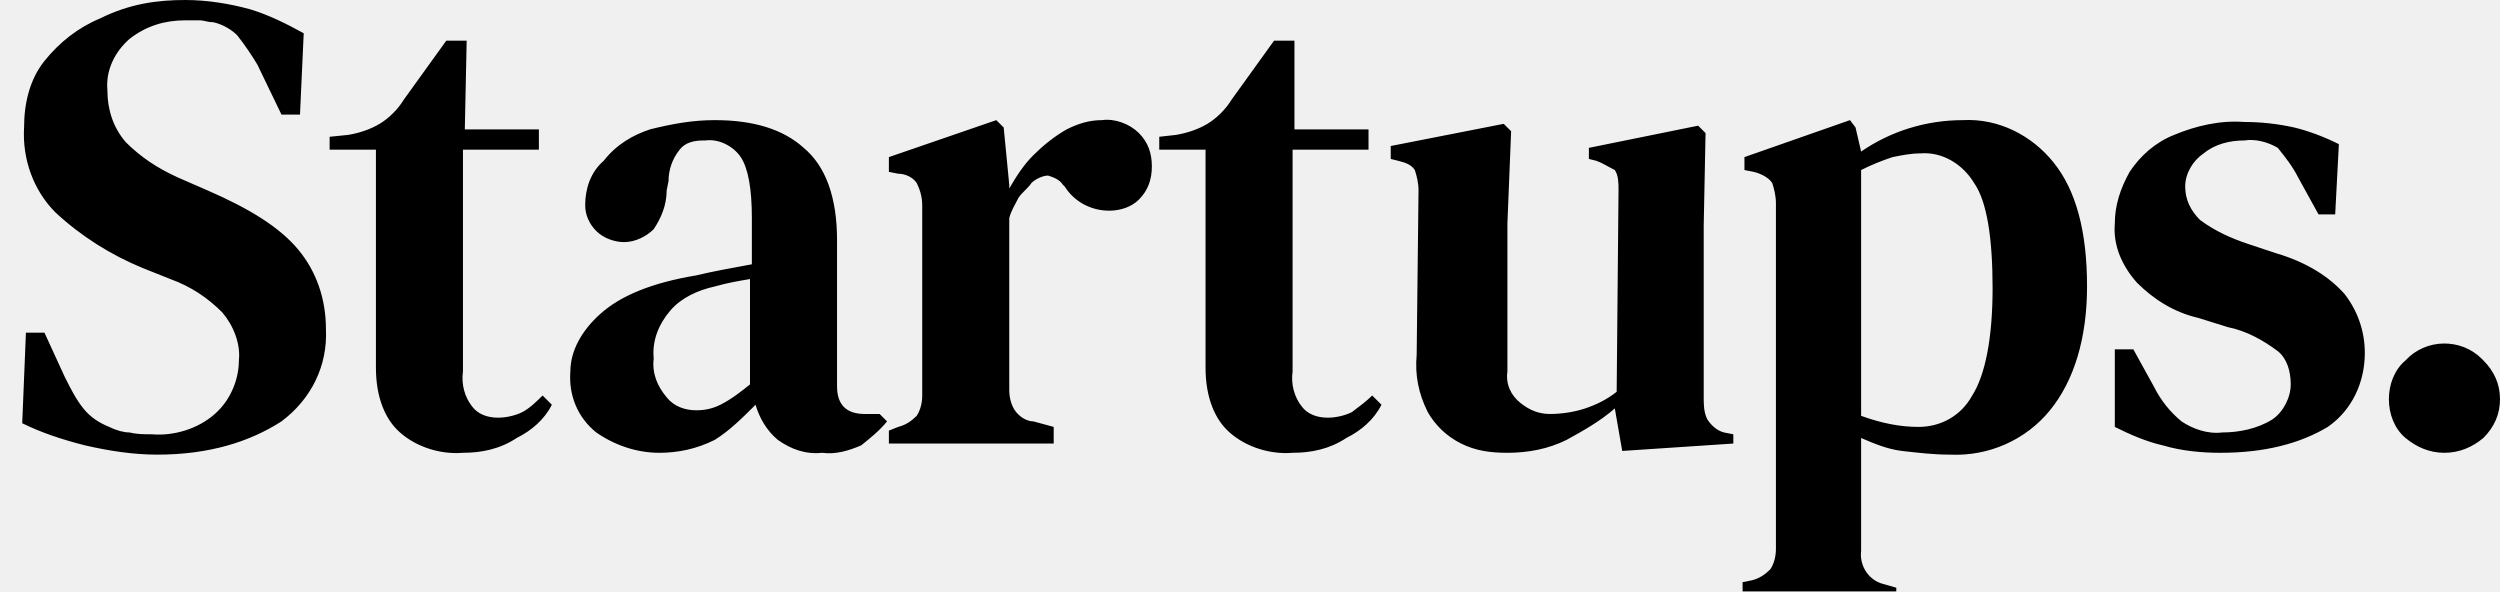
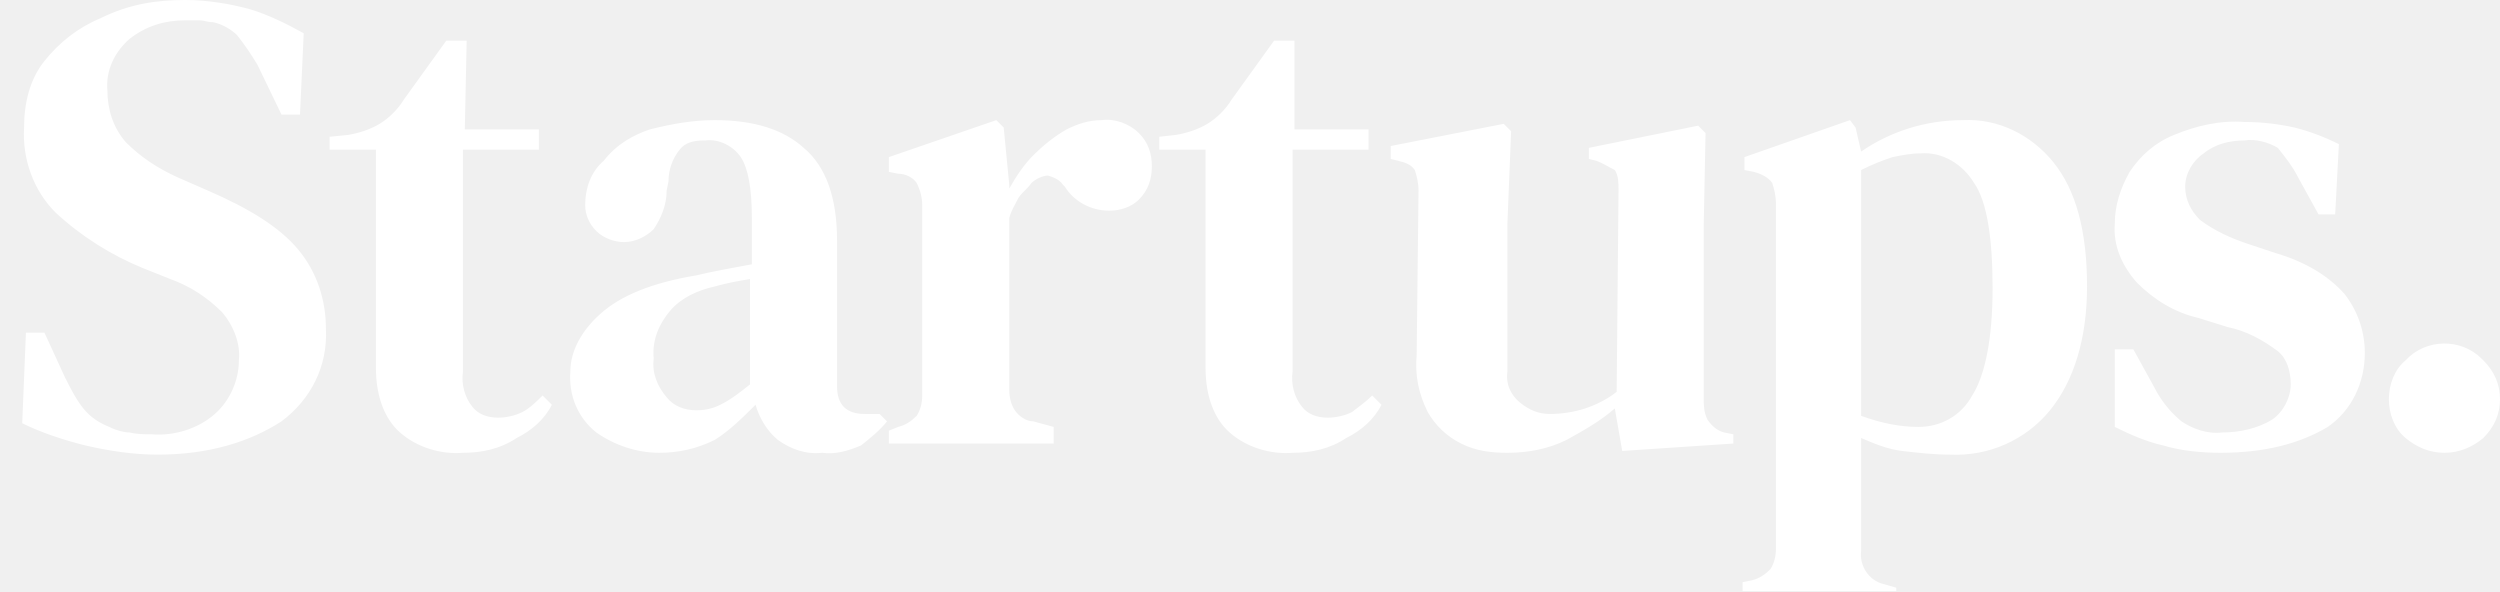
<svg xmlns="http://www.w3.org/2000/svg" width="186" height="44" viewBox="0 0 186 44" fill="none">
-   <g clip-path="url(#clip0_8717_5852)">
-     <path d="M11.711 33.825C9.92 33.825 8.129 33.55 6.338 33.138C4.684 32.725 3.031 32.175 1.653 31.488L1.929 24.75H3.307L4.822 28.05C5.236 28.875 5.649 29.7 6.2 30.387C6.751 31.075 7.44 31.488 8.129 31.762C8.68 32.038 9.231 32.175 9.644 32.175C10.195 32.312 10.747 32.312 11.298 32.312C12.951 32.45 14.742 31.9 15.982 30.8C17.084 29.837 17.773 28.325 17.773 26.812C17.911 25.575 17.36 24.2 16.533 23.238C15.431 22.137 14.191 21.312 12.675 20.762L10.609 19.938C8.267 18.975 6.062 17.6 4.133 15.812C2.48 14.162 1.653 11.825 1.791 9.488C1.791 7.7 2.204 5.912 3.307 4.537C4.409 3.163 5.787 2.062 7.44 1.375C9.644 0.275 11.711 0 13.778 0C15.431 0 17.084 0.275 18.6 0.688C19.978 1.1 21.355 1.788 22.596 2.475L22.32 8.525H20.942L19.151 4.812C18.738 4.125 18.187 3.3 17.636 2.612C17.222 2.2 16.533 1.788 15.844 1.65C15.431 1.65 15.155 1.512 14.88 1.512C14.467 1.512 14.191 1.512 13.778 1.512C12.262 1.512 10.884 1.925 9.644 2.888C8.542 3.85 7.853 5.225 7.991 6.737C7.991 8.113 8.404 9.488 9.369 10.588C10.471 11.688 11.711 12.512 13.227 13.2L15.431 14.162C18.6 15.537 20.804 16.913 22.182 18.562C23.56 20.212 24.249 22.275 24.249 24.475C24.387 27.225 23.147 29.7 20.942 31.35C18.6 32.862 15.569 33.825 11.711 33.825ZM34.444 33.688C32.791 33.825 31 33.275 29.76 32.175C28.658 31.212 27.969 29.562 27.969 27.363V25.163V22.688V11.137H24.524V10.175L25.902 10.037C26.729 9.9 27.555 9.625 28.244 9.213C28.933 8.8 29.622 8.113 30.035 7.425L33.204 3.025H34.72L34.582 9.625H40.093V11.137H34.444V27.637C34.307 28.6 34.582 29.562 35.133 30.25C35.547 30.8 36.236 31.075 37.062 31.075C37.613 31.075 38.302 30.938 38.853 30.663C39.404 30.387 39.956 29.837 40.369 29.425L41.058 30.113C40.507 31.212 39.542 32.038 38.44 32.587C37.2 33.413 35.822 33.688 34.444 33.688ZM51.804 30.525C52.493 30.525 53.044 30.387 53.596 30.113C54.422 29.7 55.111 29.15 55.8 28.6V20.762C54.973 20.9 54.147 21.038 53.182 21.312C51.942 21.587 50.702 22.137 49.876 23.1C49.049 24.062 48.498 25.3 48.636 26.675C48.498 27.775 48.911 28.738 49.6 29.562C50.151 30.25 50.978 30.525 51.804 30.525ZM49.049 33.688C47.395 33.688 45.742 33.138 44.364 32.175C42.987 31.075 42.298 29.425 42.435 27.637C42.435 26.125 43.262 24.613 44.64 23.375C46.156 22 48.498 21.038 51.804 20.488C52.355 20.35 53.044 20.212 53.733 20.075C54.422 19.938 55.249 19.8 55.938 19.663V16.225C55.938 14.025 55.662 12.512 55.111 11.688C54.56 10.863 53.458 10.312 52.493 10.45H52.355C51.667 10.45 50.978 10.588 50.564 11.137C50.013 11.825 49.738 12.65 49.738 13.475L49.6 14.162C49.6 15.262 49.187 16.225 48.636 17.05C48.084 17.6 47.258 18.012 46.431 18.012C45.742 18.012 44.916 17.738 44.364 17.188C43.813 16.637 43.538 15.95 43.538 15.262C43.538 14.025 43.951 12.787 44.916 11.963C45.88 10.725 47.12 10.037 48.36 9.625C50.013 9.213 51.529 8.938 53.182 8.938C56.075 8.938 58.28 9.625 59.795 11C61.449 12.375 62.276 14.713 62.276 17.875V28.738C62.276 30.113 62.964 30.8 64.342 30.8H65.444L65.996 31.35C65.444 32.038 64.755 32.587 64.067 33.138C63.102 33.55 62.138 33.825 61.173 33.688C59.933 33.825 58.831 33.413 57.867 32.725C57.04 32.038 56.489 31.075 56.213 30.113C55.249 31.075 54.284 32.038 53.182 32.725C51.804 33.413 50.427 33.688 49.049 33.688ZM66.133 33V32.038L66.822 31.762C67.373 31.625 67.787 31.35 68.2 30.938C68.475 30.525 68.613 29.975 68.613 29.425V15.262C68.613 14.713 68.475 14.162 68.2 13.613C67.924 13.2 67.373 12.925 66.822 12.925L66.133 12.787V11.688L74.124 8.938L74.675 9.488L75.089 13.75V14.025C75.64 13.062 76.191 12.238 76.88 11.55C77.569 10.863 78.395 10.175 79.36 9.625C80.187 9.213 81.013 8.938 81.978 8.938C82.942 8.8 84.044 9.213 84.733 9.9C85.422 10.588 85.698 11.412 85.698 12.375C85.698 13.338 85.422 14.162 84.733 14.85C84.182 15.4 83.356 15.675 82.529 15.675C81.151 15.675 79.911 14.988 79.222 13.887L79.084 13.75C78.809 13.338 78.395 13.2 77.982 13.062C77.569 13.062 77.018 13.338 76.742 13.613C76.467 14.025 76.053 14.3 75.778 14.713C75.502 15.262 75.227 15.675 75.089 16.225V29.012C75.089 29.562 75.227 30.113 75.502 30.525C75.778 30.938 76.329 31.35 76.88 31.35L78.395 31.762V33H66.133ZM96.169 33.688C94.516 33.825 92.724 33.275 91.484 32.175C90.382 31.212 89.693 29.562 89.693 27.363V25.163V22.688V11.137H86.249V10.175L87.489 10.037C88.316 9.9 89.142 9.625 89.831 9.213C90.52 8.8 91.209 8.113 91.622 7.425L94.791 3.025H96.307V9.625H101.818V11.137H96.169V27.637C96.031 28.6 96.307 29.562 96.858 30.25C97.271 30.8 97.96 31.075 98.787 31.075C99.338 31.075 100.027 30.938 100.578 30.663C101.129 30.25 101.68 29.837 102.093 29.425L102.782 30.113C102.231 31.212 101.267 32.038 100.164 32.587C98.924 33.413 97.547 33.688 96.169 33.688ZM112.151 33.688C110.911 33.688 109.809 33.55 108.707 33C107.604 32.45 106.778 31.625 106.227 30.663C105.538 29.288 105.262 27.913 105.4 26.4L105.538 14.162C105.538 13.613 105.4 13.062 105.262 12.65C104.987 12.238 104.573 12.1 104.022 11.963L103.471 11.825V10.863L111.876 9.213L112.427 9.762L112.151 16.637V27.637C112.013 28.6 112.427 29.425 113.116 29.975C113.804 30.525 114.493 30.8 115.32 30.8C116.147 30.8 117.111 30.663 117.938 30.387C118.764 30.113 119.591 29.7 120.28 29.15L120.418 14.162C120.418 13.613 120.418 13.062 120.142 12.65C119.591 12.375 119.178 12.1 118.764 11.963L118.213 11.825V11L126.342 9.35L126.893 9.9L126.756 16.775V29.562C126.756 30.113 126.756 30.663 127.031 31.212C127.307 31.625 127.72 32.038 128.271 32.175L128.96 32.312V33L120.693 33.55L120.142 30.387C119.04 31.35 117.8 32.038 116.56 32.725C115.182 33.413 113.667 33.688 112.151 33.688ZM142.738 31.762C144.391 31.762 145.907 30.938 146.733 29.425C147.698 27.913 148.249 25.163 148.249 21.45C148.249 17.738 147.836 14.988 146.871 13.613C146.044 12.238 144.529 11.275 142.876 11.412C142.187 11.412 141.498 11.55 140.809 11.688C139.982 11.963 139.293 12.238 138.467 12.65V30.938C139.982 31.488 141.36 31.762 142.738 31.762ZM129.649 44.275V43.312L130.338 43.175C130.889 43.038 131.302 42.763 131.716 42.35C131.991 41.938 132.129 41.388 132.129 40.837V37.125V33.688V17.6C132.129 16.913 132.129 16.087 132.129 15.125C132.129 14.575 131.991 14.025 131.853 13.613C131.578 13.2 131.027 12.925 130.476 12.787L129.787 12.65V11.688L137.64 8.938L138.053 9.488L138.467 11.275C140.671 9.762 143.289 8.938 146.044 8.938C148.662 8.8 151.142 10.037 152.796 12.1C154.449 14.162 155.276 17.188 155.276 21.312C155.276 25.163 154.311 28.325 152.52 30.525C150.729 32.725 147.973 33.962 145.08 33.825C143.84 33.825 142.738 33.688 141.498 33.55C140.396 33.413 139.431 33 138.467 32.587V34.1V37.263V40.975C138.329 42.075 139.018 43.175 140.12 43.45L141.084 43.725V44.688H129.649V44.275ZM165.196 33.688C163.818 33.688 162.302 33.55 160.924 33.138C159.684 32.862 158.444 32.312 157.342 31.762V25.988H158.72L160.236 28.738C160.787 29.837 161.476 30.663 162.302 31.35C163.129 31.9 164.231 32.312 165.333 32.175C166.573 32.175 167.951 31.9 169.053 31.212C169.88 30.663 170.431 29.562 170.431 28.6C170.431 27.637 170.156 26.675 169.467 26.125C168.364 25.3 167.124 24.613 165.747 24.337L163.542 23.65C161.751 23.238 160.236 22.275 158.996 21.038C157.893 19.8 157.204 18.288 157.342 16.637C157.342 15.262 157.756 14.025 158.444 12.787C159.271 11.55 160.373 10.588 161.751 10.037C163.404 9.35 165.196 8.938 166.987 9.075C168.227 9.075 169.467 9.213 170.707 9.488C171.809 9.762 172.911 10.175 174.013 10.725L173.738 15.95H172.498L170.982 13.2C170.569 12.375 170.018 11.688 169.467 11C168.778 10.588 167.813 10.312 166.987 10.45C165.884 10.45 164.782 10.725 163.956 11.412C163.129 11.963 162.578 12.925 162.578 13.887C162.578 14.85 162.991 15.675 163.68 16.363C164.782 17.188 166.022 17.738 167.262 18.15L169.329 18.837C171.671 19.525 173.324 20.625 174.427 21.863C175.391 23.1 175.942 24.613 175.942 26.262C175.942 28.462 174.978 30.525 173.187 31.762C171.12 33 168.502 33.688 165.196 33.688ZM181.867 33.688C180.764 33.688 179.8 33.275 178.973 32.587C178.147 31.9 177.733 30.8 177.733 29.7C177.733 28.6 178.147 27.5 178.973 26.812C180.489 25.163 183.107 25.163 184.622 26.675C184.622 26.675 184.622 26.675 184.76 26.812C185.587 27.637 186 28.6 186 29.7C186 30.8 185.587 31.762 184.76 32.587C183.933 33.275 182.969 33.688 181.867 33.688Z" fill="black" />
+   <g clip-path="url(#clip0_228_1000)">
+     <mask id="mask0_228_1000" style="mask-type:luminance" maskUnits="userSpaceOnUse" x="0" y="0" width="186" height="44">
+       <path d="M186 0H0V44H186V0Z" fill="white" />
+     </mask>
+     <g mask="url(#mask0_228_1000)">
+       <path d="M11.711 33.825C9.92 33.825 8.129 33.55 6.338 33.138C4.684 32.725 3.031 32.175 1.653 31.488L1.929 24.75H3.307L4.822 28.05C5.236 28.875 5.649 29.7 6.2 30.387C6.751 31.075 7.44 31.488 8.129 31.762C8.68 32.038 9.231 32.175 9.644 32.175C10.195 32.312 10.747 32.312 11.298 32.312C12.951 32.45 14.742 31.9 15.982 30.8C17.084 29.837 17.773 28.325 17.773 26.812C17.911 25.575 17.36 24.2 16.533 23.238C15.431 22.137 14.191 21.312 12.675 20.762L10.609 19.938C8.267 18.975 6.062 17.6 4.133 15.812C2.48 14.162 1.653 11.825 1.791 9.488C1.791 7.7 2.204 5.912 3.307 4.537C4.409 3.163 5.787 2.062 7.44 1.375C9.644 0.275 11.711 0 13.778 0C15.431 0 17.084 0.275 18.6 0.688C19.978 1.1 21.355 1.788 22.596 2.475L22.32 8.525H20.942L19.151 4.812C18.738 4.125 18.187 3.3 17.636 2.612C17.222 2.2 16.533 1.788 15.844 1.65C15.431 1.65 15.155 1.512 14.88 1.512C14.467 1.512 14.191 1.512 13.778 1.512C12.262 1.512 10.884 1.925 9.644 2.888C8.542 3.85 7.853 5.225 7.991 6.737C7.991 8.113 8.404 9.488 9.369 10.588C10.471 11.688 11.711 12.512 13.227 13.2L15.431 14.162C18.6 15.537 20.804 16.913 22.182 18.562C23.56 20.212 24.249 22.275 24.249 24.475C24.387 27.225 23.147 29.7 20.942 31.35C18.6 32.862 15.569 33.825 11.711 33.825ZM34.444 33.688C32.791 33.825 31 33.275 29.76 32.175C28.658 31.212 27.969 29.562 27.969 27.363V25.163V22.688V11.137H24.524V10.175L25.902 10.037C26.729 9.9 27.555 9.625 28.244 9.213C28.933 8.8 29.622 8.113 30.035 7.425L33.204 3.025H34.72L34.582 9.625H40.093V11.137H34.444V27.637C34.307 28.6 34.582 29.562 35.133 30.25C35.547 30.8 36.236 31.075 37.062 31.075C37.613 31.075 38.302 30.938 38.853 30.663C39.404 30.387 39.956 29.837 40.369 29.425L41.058 30.113C40.507 31.212 39.542 32.038 38.44 32.587C37.2 33.413 35.822 33.688 34.444 33.688ZM51.804 30.525C52.493 30.525 53.044 30.387 53.596 30.113C54.422 29.7 55.111 29.15 55.8 28.6V20.762C54.973 20.9 54.147 21.038 53.182 21.312C51.942 21.587 50.702 22.137 49.876 23.1C49.049 24.062 48.498 25.3 48.636 26.675C48.498 27.775 48.911 28.738 49.6 29.562C50.151 30.25 50.978 30.525 51.804 30.525ZM49.049 33.688C47.395 33.688 45.742 33.138 44.364 32.175C42.987 31.075 42.298 29.425 42.435 27.637C42.435 26.125 43.262 24.613 44.64 23.375C46.156 22 48.498 21.038 51.804 20.488C52.355 20.35 53.044 20.212 53.733 20.075C54.422 19.938 55.249 19.8 55.938 19.663V16.225C55.938 14.025 55.662 12.512 55.111 11.688C54.56 10.863 53.458 10.312 52.493 10.45H52.355C51.667 10.45 50.978 10.588 50.564 11.137C50.013 11.825 49.738 12.65 49.738 13.475L49.6 14.162C49.6 15.262 49.187 16.225 48.636 17.05C48.084 17.6 47.258 18.012 46.431 18.012C45.742 18.012 44.916 17.738 44.364 17.188C43.813 16.637 43.538 15.95 43.538 15.262C43.538 14.025 43.951 12.787 44.916 11.963C45.88 10.725 47.12 10.037 48.36 9.625C50.013 9.213 51.529 8.938 53.182 8.938C56.075 8.938 58.28 9.625 59.795 11C61.449 12.375 62.276 14.713 62.276 17.875V28.738C62.276 30.113 62.964 30.8 64.342 30.8H65.444L65.996 31.35C65.444 32.038 64.755 32.587 64.067 33.138C63.102 33.55 62.138 33.825 61.173 33.688C59.933 33.825 58.831 33.413 57.867 32.725C57.04 32.038 56.489 31.075 56.213 30.113C55.249 31.075 54.284 32.038 53.182 32.725C51.804 33.413 50.427 33.688 49.049 33.688ZM66.133 33V32.038L66.822 31.762C67.373 31.625 67.787 31.35 68.2 30.938C68.475 30.525 68.613 29.975 68.613 29.425V15.262C68.613 14.713 68.475 14.162 68.2 13.613C67.924 13.2 67.373 12.925 66.822 12.925L66.133 12.787V11.688L74.124 8.938L74.675 9.488L75.089 13.75V14.025C75.64 13.062 76.191 12.238 76.88 11.55C77.569 10.863 78.395 10.175 79.36 9.625C80.187 9.213 81.013 8.938 81.978 8.938C82.942 8.8 84.044 9.213 84.733 9.9C85.422 10.588 85.698 11.412 85.698 12.375C85.698 13.338 85.422 14.162 84.733 14.85C84.182 15.4 83.356 15.675 82.529 15.675C81.151 15.675 79.911 14.988 79.222 13.887L79.084 13.75C78.809 13.338 78.395 13.2 77.982 13.062C77.569 13.062 77.018 13.338 76.742 13.613C76.467 14.025 76.053 14.3 75.778 14.713C75.502 15.262 75.227 15.675 75.089 16.225V29.012C75.089 29.562 75.227 30.113 75.502 30.525C75.778 30.938 76.329 31.35 76.88 31.35L78.395 31.762V33H66.133ZM96.169 33.688C94.516 33.825 92.724 33.275 91.484 32.175C90.382 31.212 89.693 29.562 89.693 27.363V25.163V22.688V11.137H86.249V10.175L87.489 10.037C88.316 9.9 89.142 9.625 89.831 9.213C90.52 8.8 91.209 8.113 91.622 7.425L94.791 3.025H96.307V9.625H101.818V11.137H96.169V27.637C96.031 28.6 96.307 29.562 96.858 30.25C97.271 30.8 97.96 31.075 98.787 31.075C99.338 31.075 100.027 30.938 100.578 30.663C101.129 30.25 101.68 29.837 102.093 29.425L102.782 30.113C102.231 31.212 101.267 32.038 100.164 32.587C98.924 33.413 97.547 33.688 96.169 33.688ZM112.151 33.688C110.911 33.688 109.809 33.55 108.707 33C107.604 32.45 106.778 31.625 106.227 30.663C105.538 29.288 105.262 27.913 105.4 26.4L105.538 14.162C105.538 13.613 105.4 13.062 105.262 12.65C104.987 12.238 104.573 12.1 104.022 11.963L103.471 11.825V10.863L111.876 9.213L112.427 9.762L112.151 16.637V27.637C112.013 28.6 112.427 29.425 113.116 29.975C113.804 30.525 114.493 30.8 115.32 30.8C116.147 30.8 117.111 30.663 117.938 30.387C118.764 30.113 119.591 29.7 120.28 29.15L120.418 14.162C120.418 13.613 120.418 13.062 120.142 12.65C119.591 12.375 119.178 12.1 118.764 11.963L118.213 11.825V11L126.342 9.35L126.893 9.9L126.756 16.775V29.562C126.756 30.113 126.756 30.663 127.031 31.212C127.307 31.625 127.72 32.038 128.271 32.175L128.96 32.312V33L120.693 33.55L120.142 30.387C119.04 31.35 117.8 32.038 116.56 32.725C115.182 33.413 113.667 33.688 112.151 33.688ZM142.738 31.762C144.391 31.762 145.907 30.938 146.733 29.425C147.698 27.913 148.249 25.163 148.249 21.45C148.249 17.738 147.836 14.988 146.871 13.613C146.044 12.238 144.529 11.275 142.876 11.412C142.187 11.412 141.498 11.55 140.809 11.688C139.982 11.963 139.293 12.238 138.467 12.65V30.938C139.982 31.488 141.36 31.762 142.738 31.762ZM129.649 44.275V43.312L130.338 43.175C130.889 43.038 131.302 42.763 131.716 42.35C131.991 41.938 132.129 41.388 132.129 40.837V37.125V33.688V17.6C132.129 16.913 132.129 16.087 132.129 15.125C132.129 14.575 131.991 14.025 131.853 13.613C131.578 13.2 131.027 12.925 130.476 12.787L129.787 12.65V11.688L137.64 8.938L138.053 9.488L138.467 11.275C140.671 9.762 143.289 8.938 146.044 8.938C148.662 8.8 151.142 10.037 152.796 12.1C154.449 14.162 155.276 17.188 155.276 21.312C155.276 25.163 154.311 28.325 152.52 30.525C150.729 32.725 147.973 33.962 145.08 33.825C143.84 33.825 142.738 33.688 141.498 33.55C140.396 33.413 139.431 33 138.467 32.587V34.1V37.263V40.975C138.329 42.075 139.018 43.175 140.12 43.45L141.084 43.725V44.688H129.649V44.275ZM165.196 33.688C163.818 33.688 162.302 33.55 160.924 33.138C159.684 32.862 158.444 32.312 157.342 31.762V25.988H158.72L160.236 28.738C160.787 29.837 161.476 30.663 162.302 31.35C163.129 31.9 164.231 32.312 165.333 32.175C166.573 32.175 167.951 31.9 169.053 31.212C169.88 30.663 170.431 29.562 170.431 28.6C170.431 27.637 170.156 26.675 169.467 26.125C168.364 25.3 167.124 24.613 165.747 24.337L163.542 23.65C161.751 23.238 160.236 22.275 158.996 21.038C157.893 19.8 157.204 18.288 157.342 16.637C157.342 15.262 157.756 14.025 158.444 12.787C159.271 11.55 160.373 10.588 161.751 10.037C163.404 9.35 165.196 8.938 166.987 9.075C168.227 9.075 169.467 9.213 170.707 9.488C171.809 9.762 172.911 10.175 174.013 10.725L173.738 15.95H172.498L170.982 13.2C170.569 12.375 170.018 11.688 169.467 11C168.778 10.588 167.813 10.312 166.987 10.45C165.884 10.45 164.782 10.725 163.956 11.412C163.129 11.963 162.578 12.925 162.578 13.887C162.578 14.85 162.991 15.675 163.68 16.363C164.782 17.188 166.022 17.738 167.262 18.15L169.329 18.837C171.671 19.525 173.324 20.625 174.427 21.863C175.391 23.1 175.942 24.613 175.942 26.262C175.942 28.462 174.978 30.525 173.187 31.762C171.12 33 168.502 33.688 165.196 33.688ZM181.867 33.688C180.764 33.688 179.8 33.275 178.973 32.587C178.147 31.9 177.733 30.8 177.733 29.7C177.733 28.6 178.147 27.5 178.973 26.812C180.489 25.163 183.107 25.163 184.622 26.675C184.622 26.675 184.622 26.675 184.76 26.812C185.587 27.637 186 28.6 186 29.7C186 30.8 185.587 31.762 184.76 32.587C183.933 33.275 182.969 33.688 181.867 33.688Z" fill="white" />
+     </g>
  </g>
  <defs>
-     <clipPath id="clip0_8717_5852">
+     <clipPath id="clip0_228_1000">
      <rect width="186" height="44" fill="white" />
    </clipPath>
  </defs>
</svg>
